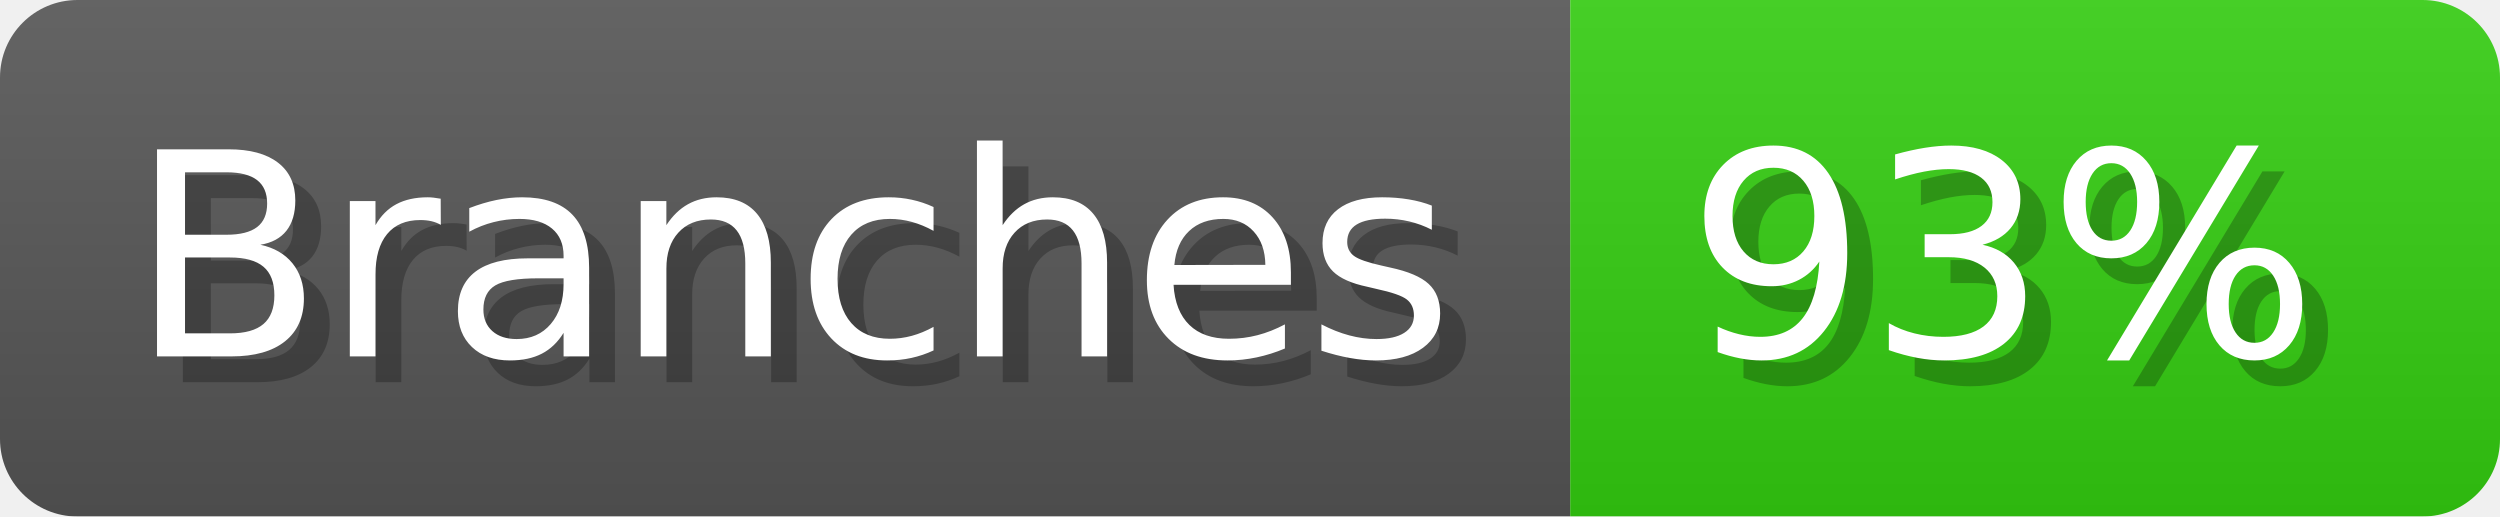
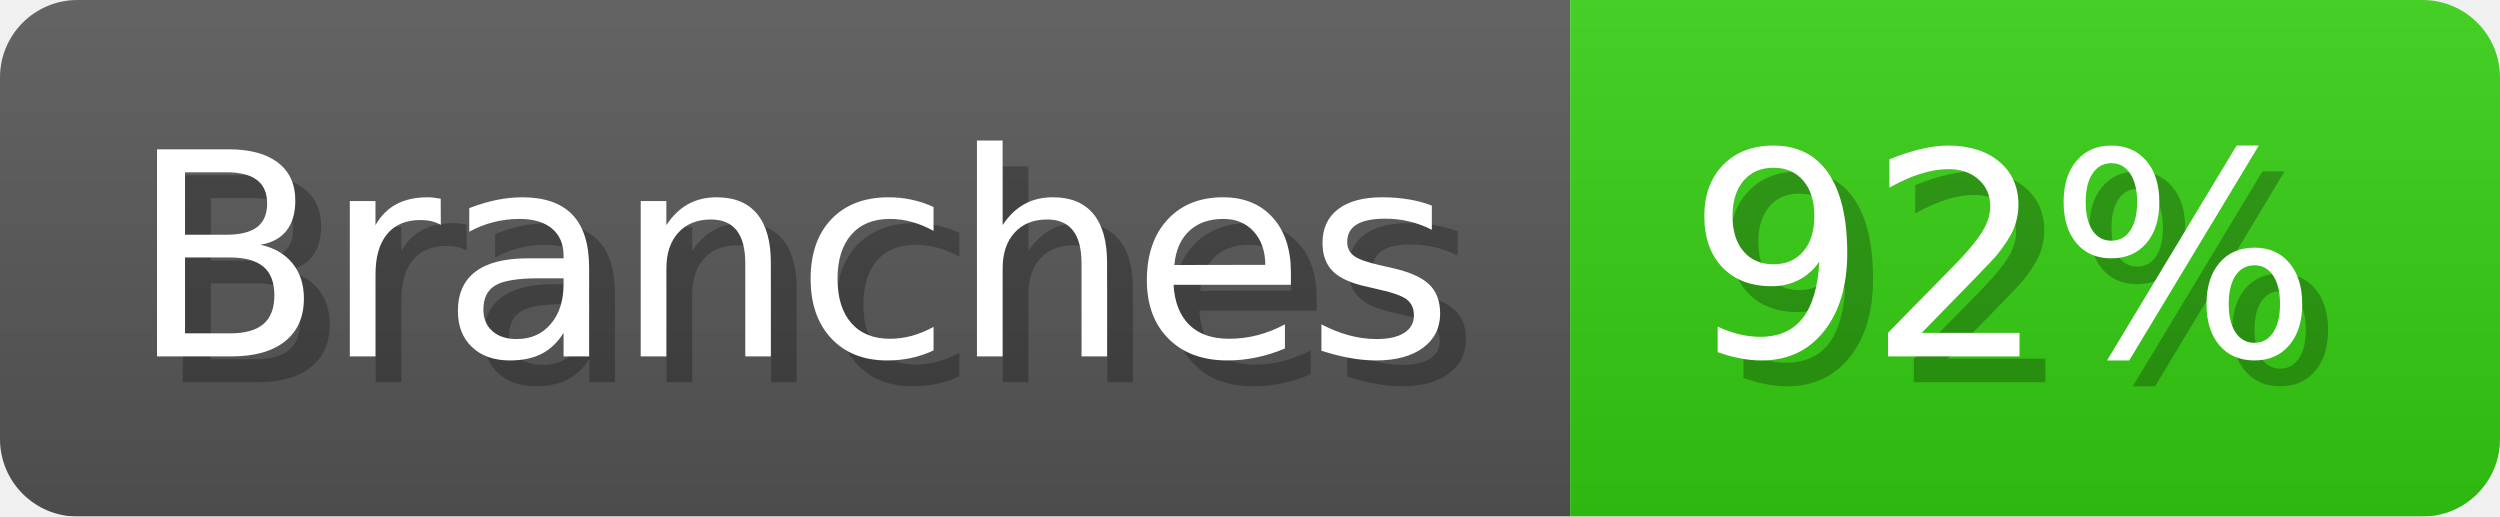
- <svg xmlns="http://www.w3.org/2000/svg" width="96.8" height="20" viewBox="0 0 968 200" role="img" aria-label="Branches: 93%">
+ <svg xmlns="http://www.w3.org/2000/svg" width="96.8" height="20" viewBox="0 0 968 200" role="img" aria-label="Branches: 92%">
  <linearGradient id="a" x2="0" y2="100%">
    <stop offset="0" stop-opacity=".1" stop-color="#EEE" />
    <stop offset="1" stop-opacity=".1" />
  </linearGradient>
  <mask id="m">
    <rect width="968" height="200" rx="30" fill="#FFF" />
  </mask>
  <g mask="url(#m)">
    <rect width="608" height="200" fill="#555" />
    <rect width="360" height="200" fill="#3C1" x="608" />
    <rect width="968" height="200" fill="url(#a)" />
  </g>
  <g aria-hidden="true" fill="#fff" text-anchor="start" font-family="Verdana,DejaVu Sans,sans-serif" font-size="110">
    <text x="60" y="148" textLength="508" fill="#000" opacity="0.25">Branches</text>
    <text x="50" y="138" textLength="508">Branches</text>
-     <text x="663" y="148" textLength="260" fill="#000" opacity="0.25">93%</text>
-     <text x="653" y="138" textLength="260">93%</text>
+     <text x="663" y="148" textLength="260" fill="#000" opacity="0.25">92%</text>
+     <text x="653" y="138" textLength="260">92%</text>
  </g>
</svg>
